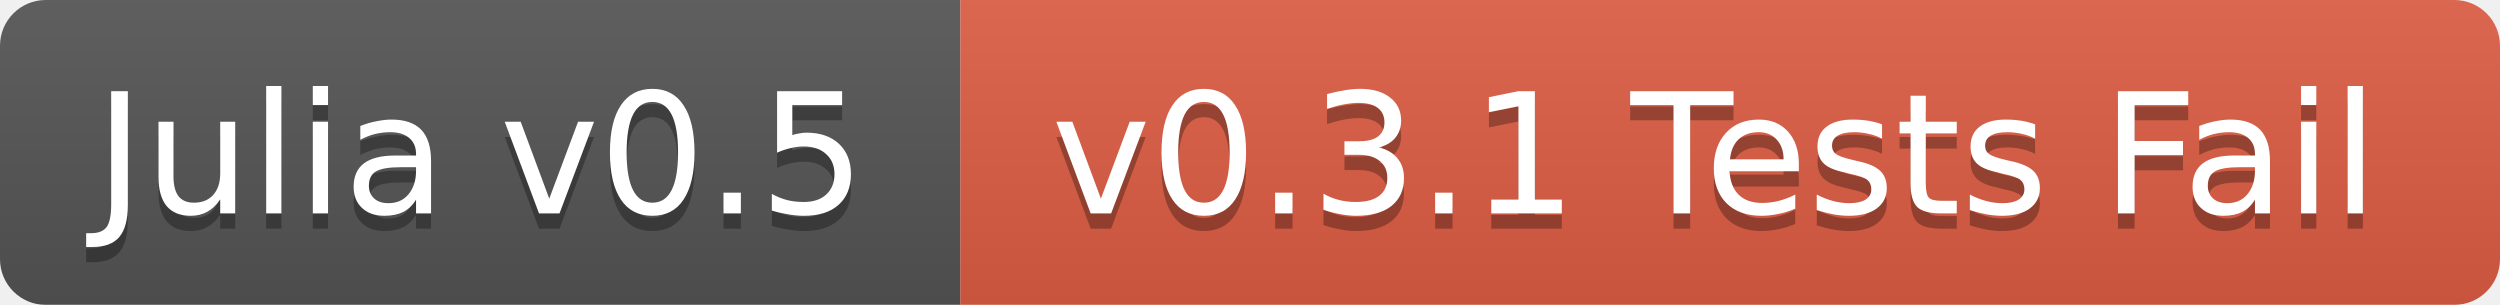
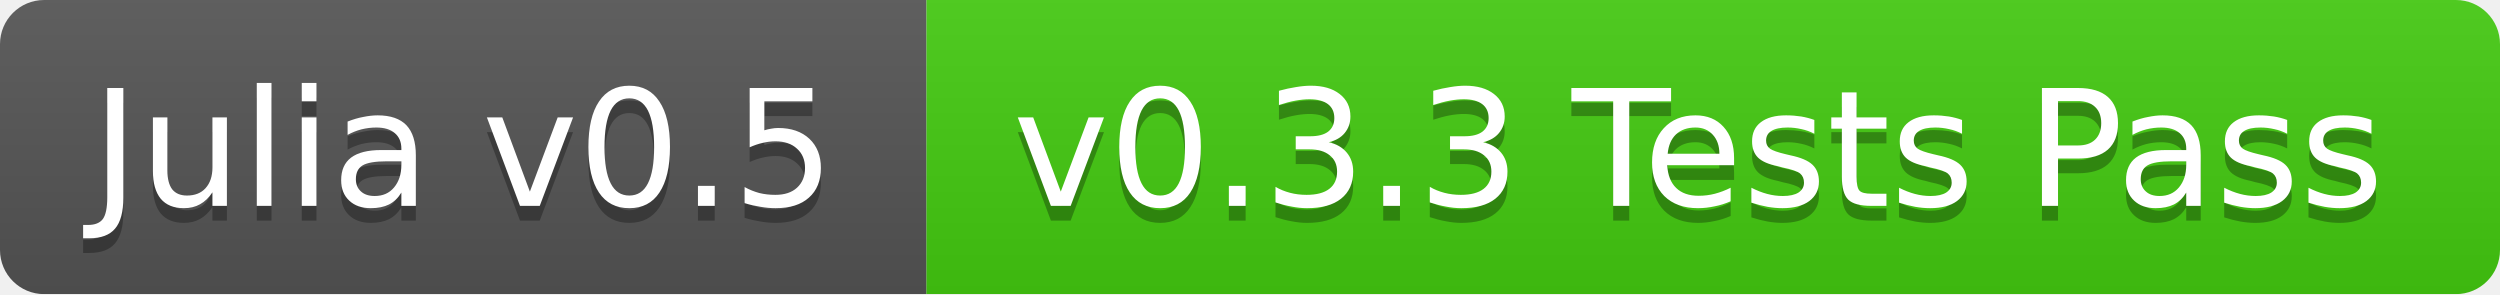
- <svg xmlns="http://www.w3.org/2000/svg" width="164" height="20">
+ <svg xmlns="http://www.w3.org/2000/svg" width="170" height="20">
  <linearGradient id="b" x2="0" y2="100%">
    <stop offset="0" stop-color="#bbb" stop-opacity=".1" />
    <stop offset="1" stop-opacity=".1" />
  </linearGradient>
  <mask id="a">
-     <rect width="164" height="20" rx="3" fill="#fff" />
+     <rect width="170" height="20" rx="3" fill="#fff" />
  </mask>
  <g mask="url(#a)">
    <path fill="#555" d="M0 0h63v20H0z" />
-     <path fill="#e05d44" d="M63 0h101v20H63z" />
-     <path fill="url(#b)" d="M0 0h164v20H0z" />
+     <path fill="#4c1" d="M63 0h107v20H63z" />
+     <path fill="url(#b)" d="M0 0h170v20H0z" />
  </g>
  <g fill="#fff" text-anchor="middle" font-family="DejaVu Sans,Verdana,Geneva,sans-serif" font-size="11">
    <text x="31.5" y="15" fill="#010101" fill-opacity=".3">Julia v0.5</text>
    <text x="31.5" y="14">Julia v0.5</text>
-     <text x="112.5" y="15" fill="#010101" fill-opacity=".3">v0.3.1 Tests Fail</text>
-     <text x="112.5" y="14">v0.3.1 Tests Fail</text>
+     <text x="115.5" y="15" fill="#010101" fill-opacity=".3">v0.3.3 Tests Pass</text>
+     <text x="115.5" y="14">v0.3.3 Tests Pass</text>
  </g>
</svg>
